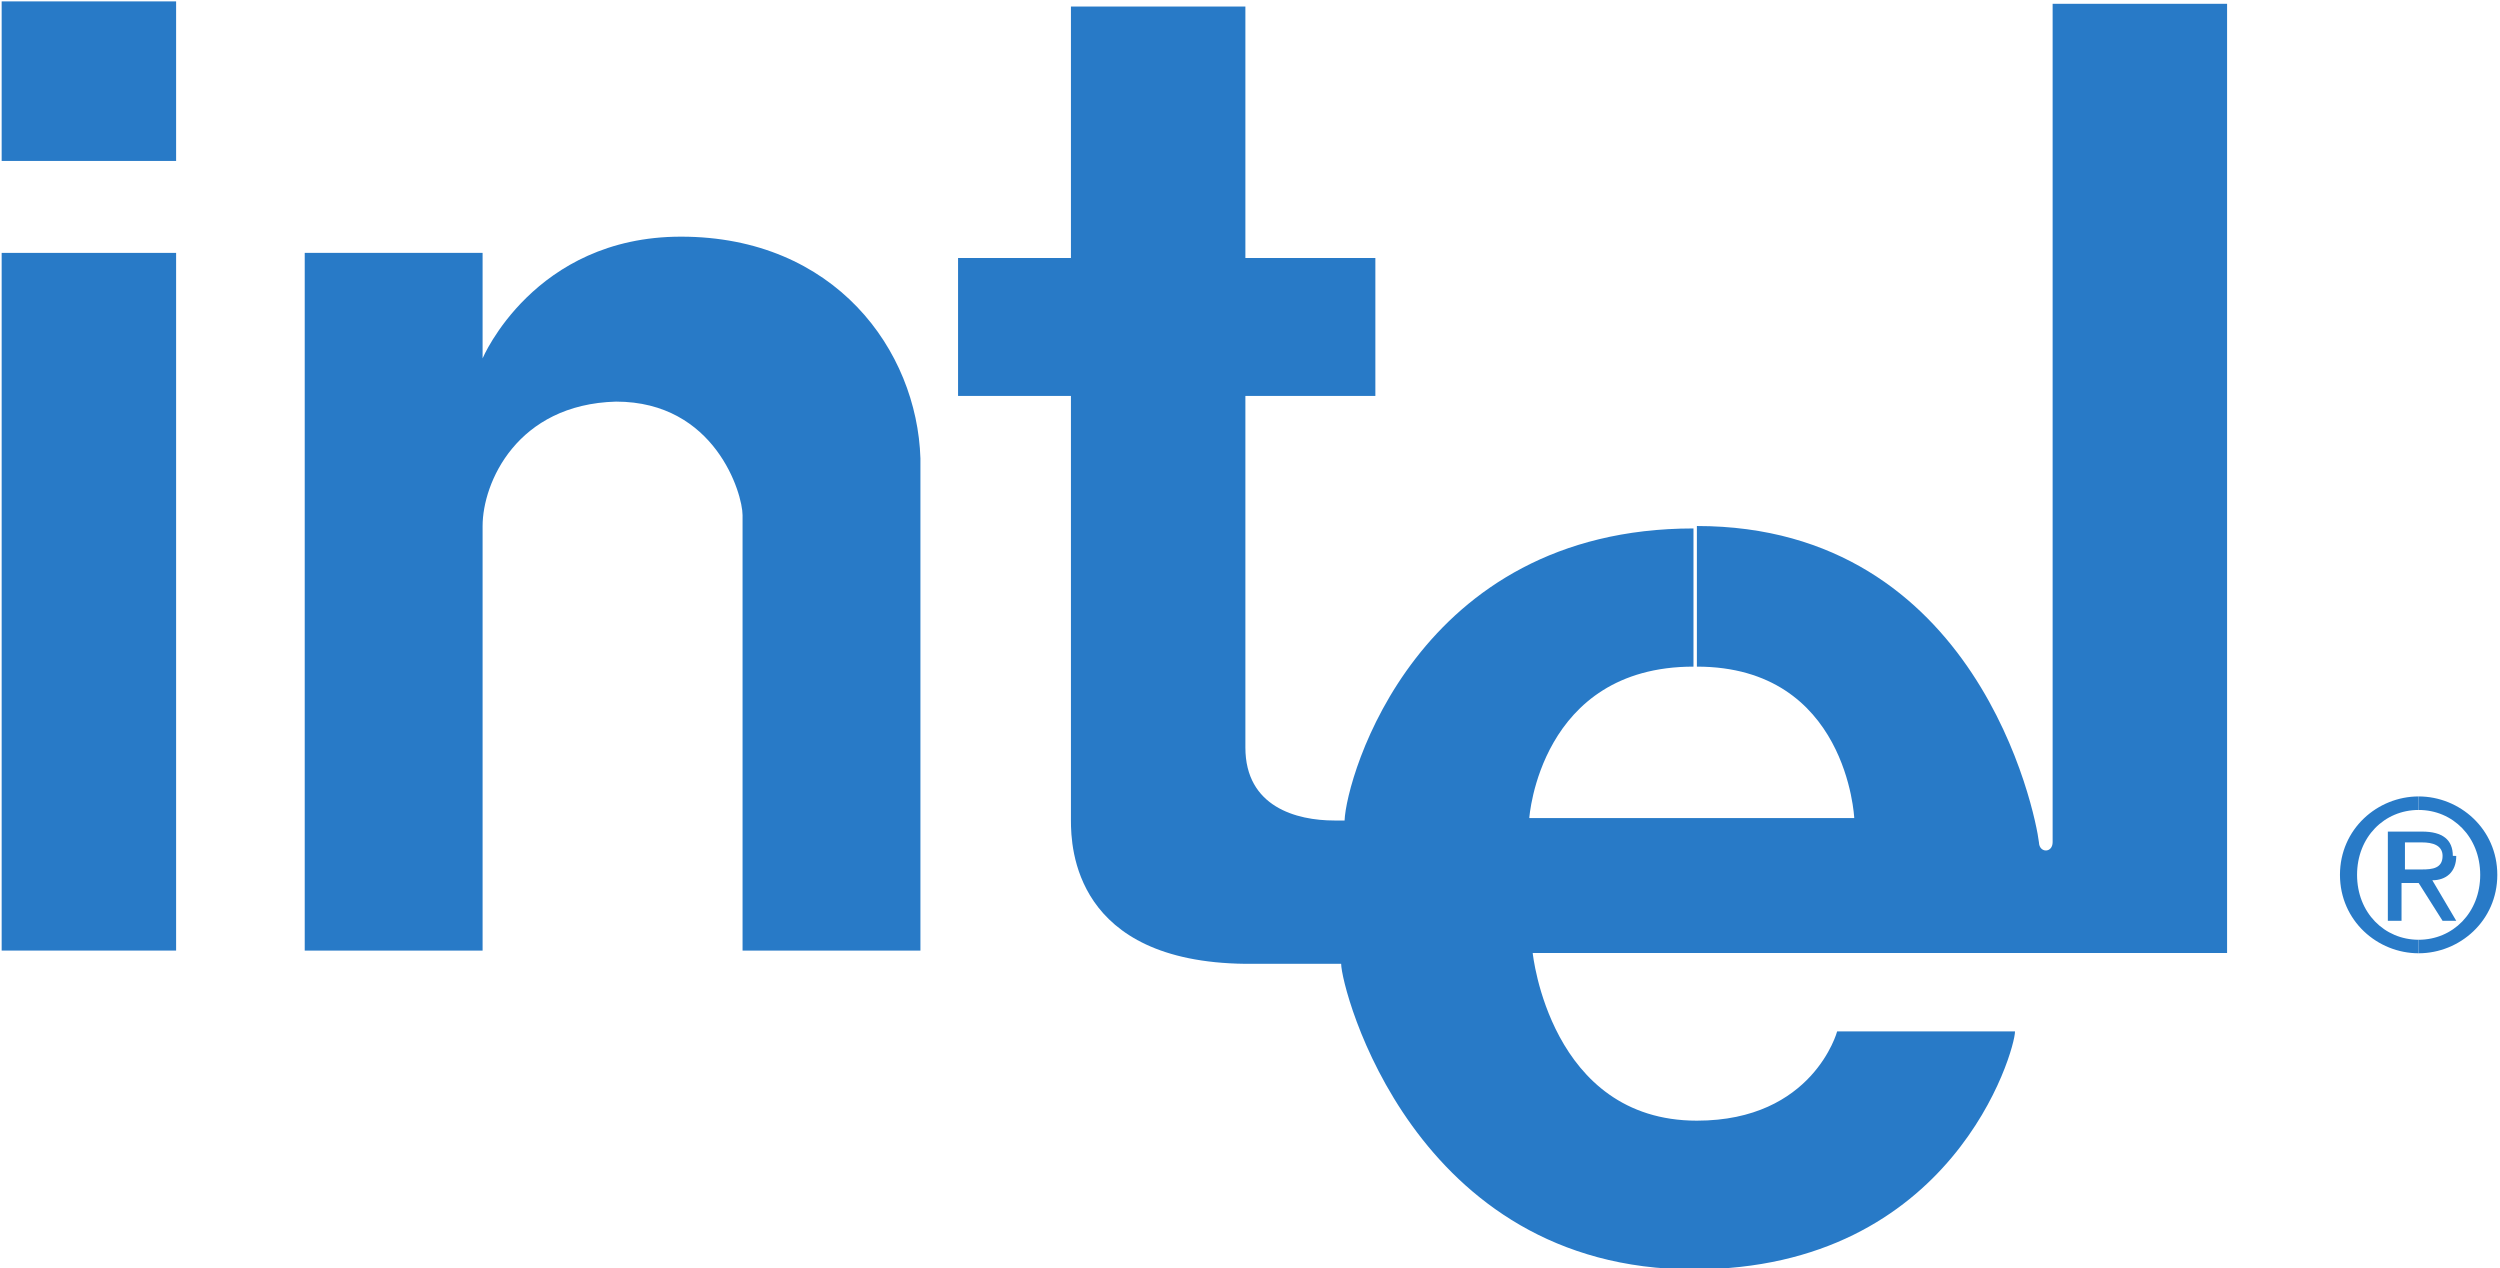
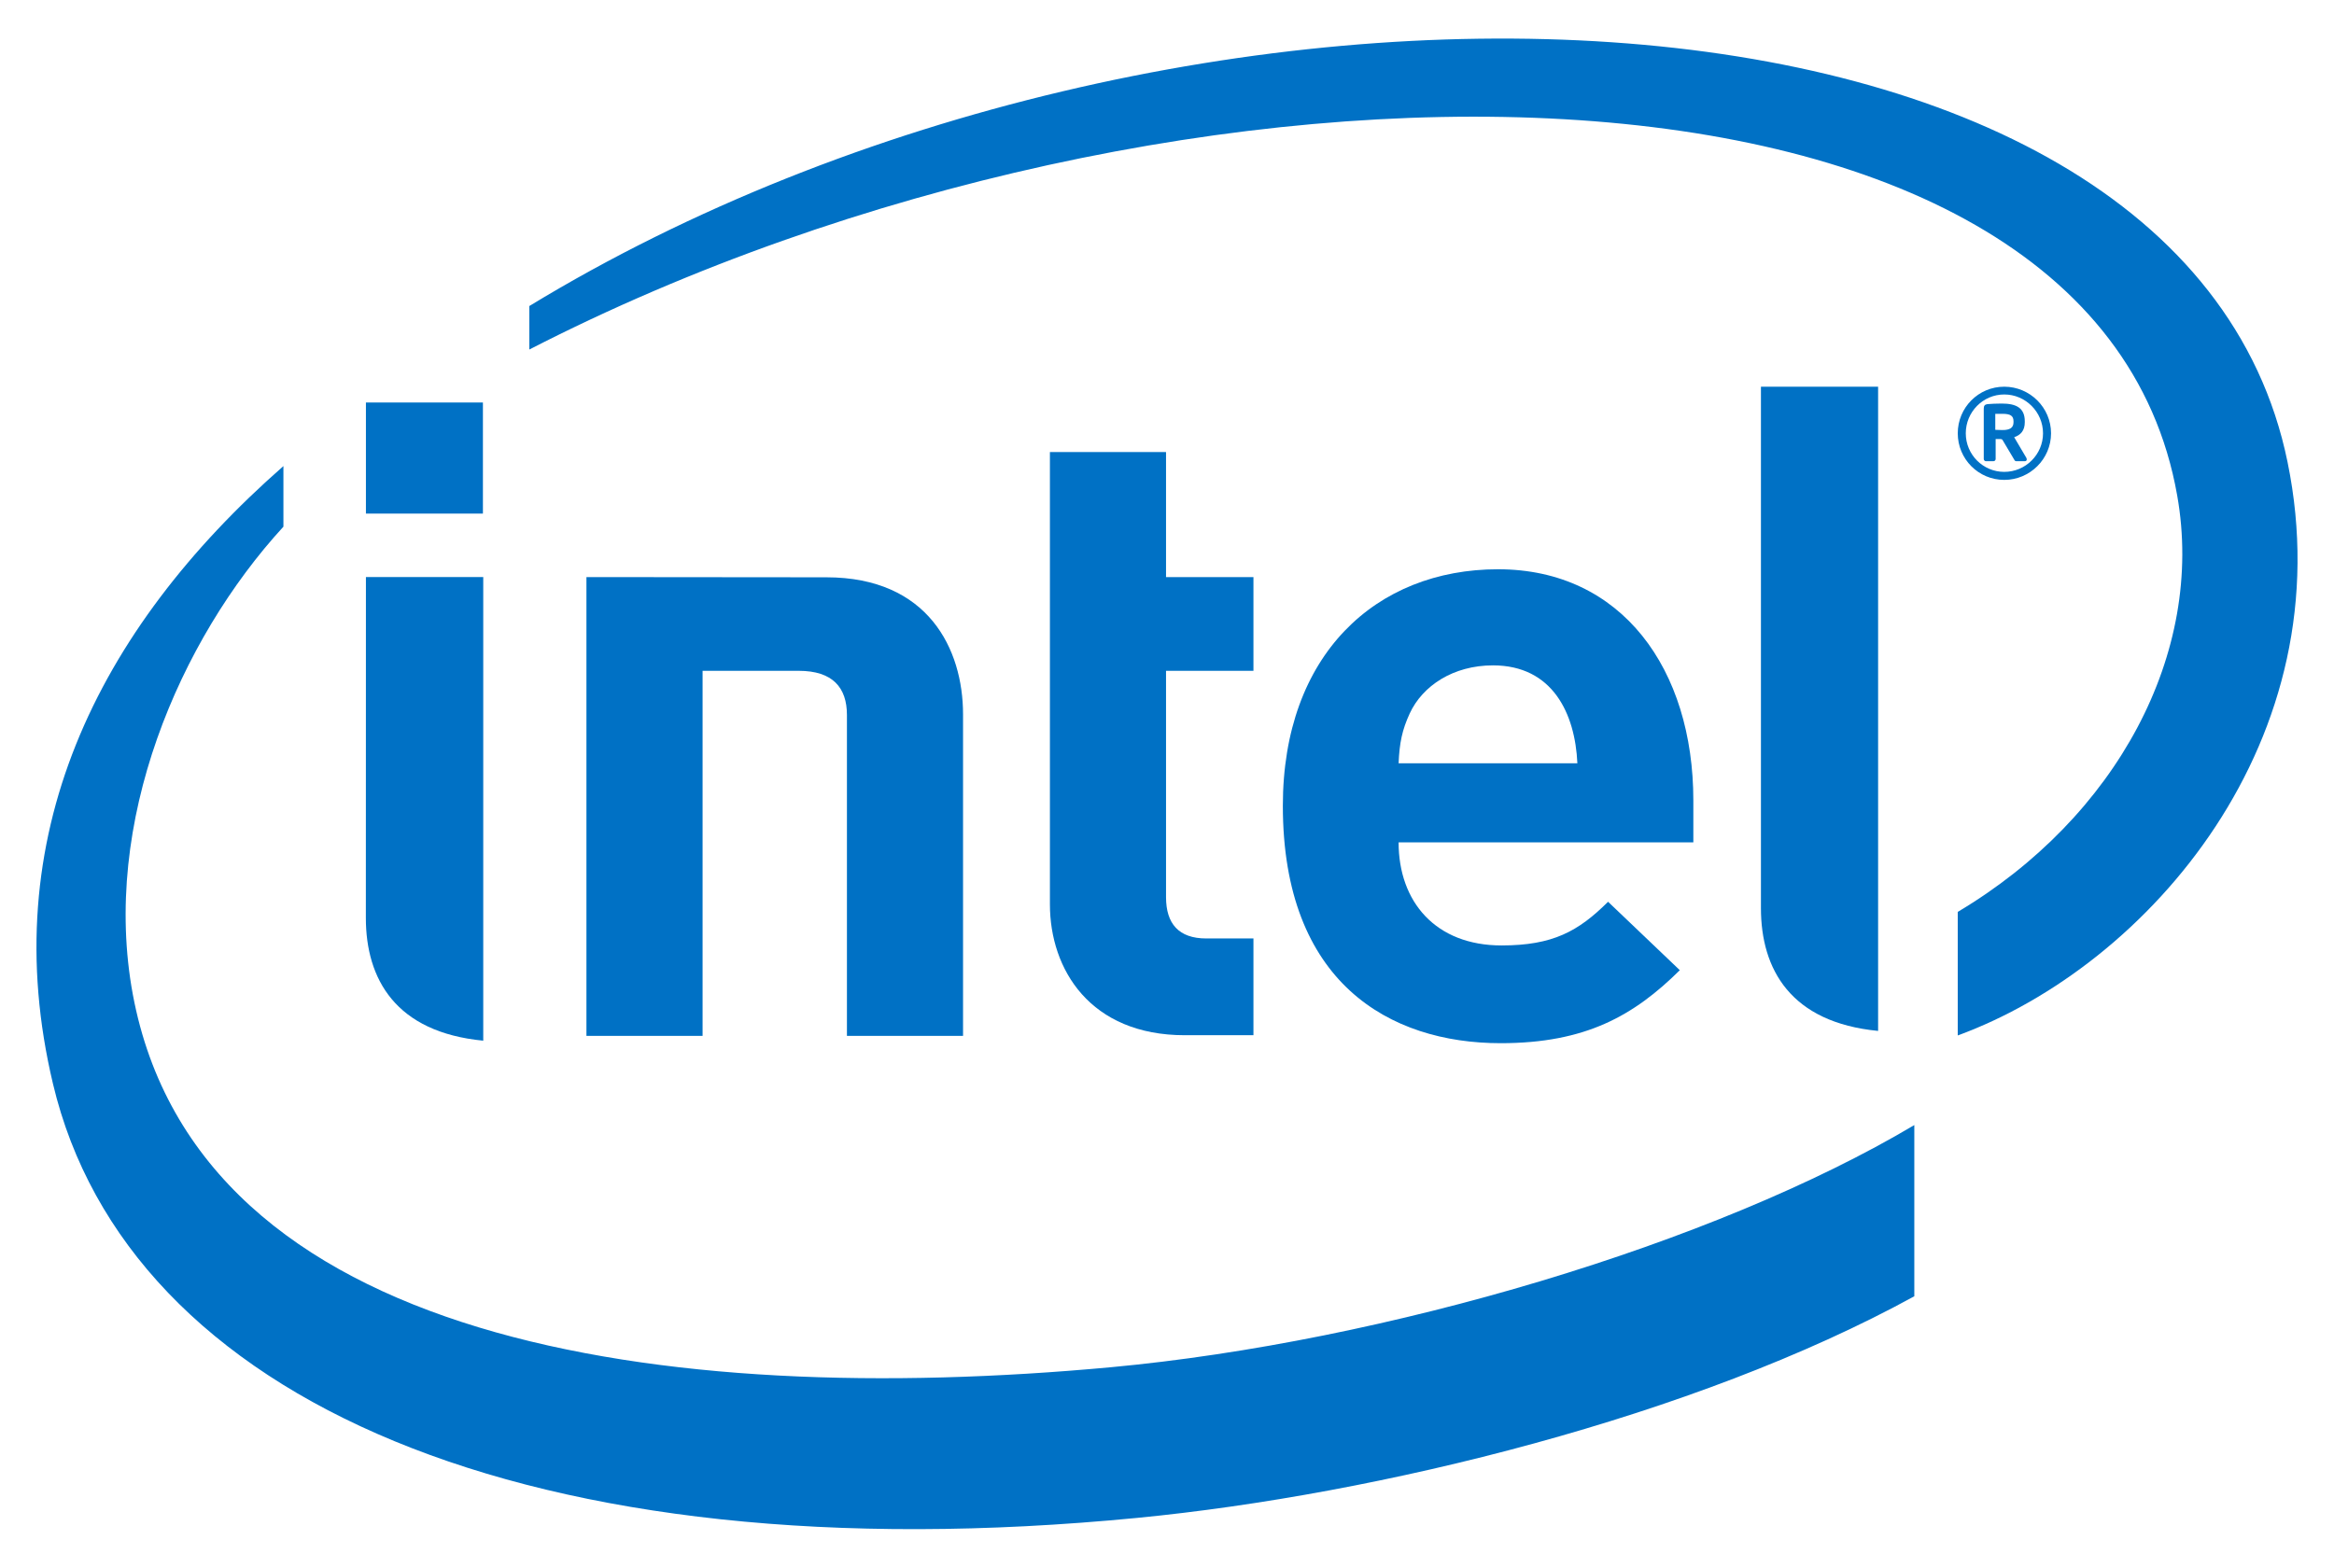
- <svg xmlns="http://www.w3.org/2000/svg" width="300" height="152.106" id="svg2" version="1.1">
-   <defs id="defs4">
-     <clipPath id="clipPath3035" clipPathUnits="userSpaceOnUse">
-       <path id="path3037" d="m -0.308,-8.205 5.064,0 0,9.77 -5.064,0 0,-9.77 z" />
-     </clipPath>
-     <clipPath id="clipPath3025" clipPathUnits="userSpaceOnUse">
-       <path id="path3027" d="m 0,0 594,0 0,792 L 0,792 0,0 z" />
-     </clipPath>
-     <clipPath id="clipPath3017" clipPathUnits="userSpaceOnUse">
-       <path id="path3019" d="m 0,650.268 141.732,0 0,141.732 -141.732,0 0,-141.732 z" />
-     </clipPath>
-     <clipPath id="clipPath3150" clipPathUnits="userSpaceOnUse">
-       <path id="path3152" d="m -0.388,-0.473 5.87,0 0,9.9 -5.87,0 0,-9.9 z" />
-     </clipPath>
-     <clipPath id="clipPath3140" clipPathUnits="userSpaceOnUse">
-       <path id="path3142" d="m 0,0 594,0 0,792 L 0,792 0,0 z" />
-     </clipPath>
-     <clipPath id="clipPath3132" clipPathUnits="userSpaceOnUse">
-       <path id="path3134" d="m 1,0 117.842,0 0,119.55 L 1,119.55 1,0 z" />
-     </clipPath>
-     <clipPath id="clipPath3439" clipPathUnits="userSpaceOnUse">
-       <path id="path3441" clip-rule="evenodd" d="m 50.441,691.8 99,0 0,-56.76 -99,0 0,56.76 z" />
+ <svg xmlns="http://www.w3.org/2000/svg" viewBox="0 0 85.333 57.333" height="57.333" width="85.333" xml:space="preserve" id="svg2" version="1.1">
+   <defs id="defs6">
+     <clipPath id="clipPath18" clipPathUnits="userSpaceOnUse">
+       <path id="path16" d="M 0,43 H 64 V 0 H 0 Z" />
    </clipPath>
  </defs>
-   <g id="layer1" transform="translate(-147.3345,-590.7693)">
-     <g transform="matrix(1.25,0,0,-1.25,31.09375,1055.934)" id="g3124">
-       <g id="g3128" transform="matrix(3.245056,0,0,3.245056,-34.02213,102.259)">
-         <g clip-path="url(#clipPath3132)" id="g3130">
-           <g id="g3136">
-             <g clip-path="url(#clipPath3140)" id="g3138">
-               <g transform="matrix(101.192,0,0,80,39.251,37.843)" id="g3144">
-                 <g id="g3146">
-                   <g clip-path="url(#clipPath3150)" id="g3148">
-                     <path id="path3154" style="fill:#287ac7;fill-opacity:1;fill-rule:nonzero;stroke:none" d="m -6e-4,0.215 0.051,0 0,0.258 -0.051,0 0,-0.258 z" />
-                     <path id="path3156" style="fill:#287ac7;fill-opacity:1;fill-rule:nonzero;stroke:none" d="m -6e-4,0.507 0.051,0 0,0.059 -0.051,0 0,-0.059 z" />
-                     <path id="path3158" style="fill:#287ac7;fill-opacity:1;fill-rule:nonzero;stroke:none" d="m 0.14,0.215 -0.052,0 0,0.258 0.052,0 0,-0.039 c 0,0 0.015,0.045 0.058,0.045 0.045,0 0.069,-0.042 0.07,-0.082 l 0,-0.182 -0.052,0 0,0.161 c 0,0.008 -0.008,0.042 -0.037,0.042 C 0.15,0.417 0.14,0.388 0.14,0.372" />
-                     <path id="path3160" style="fill:#287ac7;fill-opacity:1;fill-rule:nonzero;stroke:none" d="m 0.494,0.32 c -0.045,0 -0.048,-0.056 -0.048,-0.056 l 0.095,0 c 0,0 -0.002,0.056 -0.046,0.056 l 0,0.052 c 0.082,0 0.099,-0.106 0.1,-0.117 10e-5,-0.004 0.004,-0.004 0.004,10e-5 l 0,0.31 0.051,0 0,-0.351 -0.203,0 c 0,0 0.005,-0.062 0.048,-0.062 0.034,0 0.041,0.033 0.041,0.033 l 0.052,0 c 0,-0.007 -0.018,-0.088 -0.094,-0.088 -0.082,0 -0.103,0.104 -0.103,0.113 l -0.028,0 c -0.05,7e-4 -0.051,0.043 -0.051,0.053 l 0,0.157 -0.033,0 0,0.051 0.033,0 0,0.093 0.051,0 0,-0.093 0.038,0 0,-0.051 -0.038,0 c 0,0 0,-0.121 0,-0.13 0,-0.022 0.015,-0.027 0.026,-0.027 l 0.003,0 c 5e-4,0.016 0.021,0.108 0.102,0.108" />
-                     <path id="path3162" style="fill:#287ac7;fill-opacity:1;fill-rule:nonzero;stroke:none" d="m 0.706,0.219 c 0.01,0 0.018,0.01 0.018,0.024 0,0.014 -0.008,0.024 -0.018,0.024 l 0,0.005 c 0.012,0 0.023,-0.012 0.023,-0.029 0,-0.017 -0.011,-0.029 -0.023,-0.029" />
-                     <path id="path3164" style="fill:#287ac7;fill-opacity:1;fill-rule:nonzero;stroke:none" d="m 0.713,0.25 c 0,0.004 -0.003,0.005 -0.006,0.005 l -0.005,0 0,-0.01 0.005,0 c 0.003,0 0.006,4e-4 0.006,0.005 0,10e-5 0.004,0 0.004,0 0,-0.006 -0.003,-0.009 -0.007,-0.009 l 0.007,-0.015 -0.004,0 -0.007,0.014 -0.005,0 0,-0.014 -0.004,0 0,0.033 0.01,0 c 0.006,0 0.009,-0.003 0.009,-0.009" />
-                     <path id="path3166" style="fill:#287ac7;fill-opacity:1;fill-rule:nonzero;stroke:none" d="m 0.706,0.214 c -0.012,0 -0.023,0.012 -0.023,0.029 0,0.017 0.011,0.029 0.023,0.029 l 0,-0.005 C 0.696,0.267 0.688,0.257 0.688,0.243 0.688,0.229 0.696,0.219 0.706,0.219" />
-                   </g>
-                 </g>
-               </g>
-             </g>
-           </g>
+   <g transform="matrix(1.333333,0,0,-1.333333,0,57.33333)" id="g10">
+     <g id="g12">
+       <g clip-path="url(#clipPath18)" id="g14">
+         <g transform="translate(62.7256,30.3281)" id="g20">
+           <path id="path22" style="fill:#0071c5;fill-opacity:1;fill-rule:nonzero;stroke:none" d="M 0,0 C -2.908,14.189 -30.455,15.087 -48.211,4.278 V 3.085 c 17.736,9.117 42.893,9.062 45.186,-4.007 0.765,-4.321 -1.668,-8.828 -6.018,-11.418 v -3.389 C -3.809,-13.811 1.561,-7.603 0,0 m -32.273,-24.83 c -12.254,-1.132 -25.022,0.647 -26.81,10.223 -0.876,4.719 1.276,9.724 4.129,12.833 v 1.662 c -5.137,-4.506 -7.923,-10.206 -6.319,-16.943 2.049,-8.638 13.006,-13.531 29.735,-11.906 6.618,0.643 15.278,2.773 21.304,6.078 v 4.696 c -5.467,-3.254 -14.508,-5.945 -22.039,-6.643" />
+         </g>
+         <g transform="translate(51.499,32.3936)" id="g24">
+           <path id="path26" style="fill:#0071c5;fill-opacity:1;fill-rule:nonzero;stroke:none" d="m 0,0 h -3.213 v -14.302 c 0,-1.679 0.815,-3.136 3.213,-3.368 z" />
+         </g>
+         <g transform="translate(13.251,27.1719)" id="g28">
+           <path id="path30" style="fill:#0071c5;fill-opacity:1;fill-rule:nonzero;stroke:none" d="m 0,0 h -3.217 l -0.002,-9.347 c 0,-1.678 0.815,-3.138 3.219,-3.369 z" />
+         </g>
+         <path id="path32" style="fill:#0071c5;fill-opacity:1;fill-rule:nonzero;stroke:none" d="m 10.034,28.913 h 3.208 v 3.047 h -3.208 z" />
+         <g transform="translate(32.4893,14.6055)" id="g34">
+           <path id="path36" style="fill:#0071c5;fill-opacity:1;fill-rule:nonzero;stroke:none" d="m 0,0 c -2.598,0 -3.7,1.807 -3.7,3.59 v 12.406 h 3.184 v -3.43 H 1.881 V 9.995 H -0.516 V 3.788 c 0,-0.728 0.346,-1.134 1.104,-1.134 H 1.881 V 0 H 0" />
+         </g>
+         <g transform="translate(40.9385,24.75)" id="g38">
+           <path id="path40" style="fill:#0071c5;fill-opacity:1;fill-rule:nonzero;stroke:none" d="M 0,0 C -1.09,0 -1.932,-0.56 -2.283,-1.319 -2.492,-1.774 -2.564,-2.125 -2.588,-2.685 H 2.314 C 2.252,-1.319 1.633,0 0,0 m -2.588,-4.854 c 0,-1.63 1.014,-2.828 2.822,-2.828 1.409,0 2.108,0.389 2.922,1.198 l 1.967,-1.877 c -1.26,-1.246 -2.582,-2.002 -4.912,-2.002 -3.051,0 -5.973,1.664 -5.973,6.512 0,4.143 2.551,6.487 5.901,6.487 3.396,0 5.355,-2.744 5.355,-6.342 v -1.148 h -8.082" />
+         </g>
+         <g transform="translate(21.9014,24.6006)" id="g42">
+           <path id="path44" style="fill:#0071c5;fill-opacity:1;fill-rule:nonzero;stroke:none" d="m 0,0 c 0.934,0 1.322,-0.462 1.322,-1.211 v -8.802 h 3.184 v 8.818 c 0,1.789 -0.954,3.76 -3.749,3.76 l -6.578,0.006 v -12.584 h 3.185 l 0,10.013 z" />
+         </g>
+         <g transform="translate(55.2119,31.4443)" id="g46">
+           <path id="path48" style="fill:#0071c5;fill-opacity:1;fill-rule:nonzero;stroke:none" d="M 0,0 C 0,0.155 -0.092,0.205 -0.301,0.205 H -0.445 -0.5 v -0.439 c 0.029,0 0.176,-0.006 0.199,-0.006 0.209,0 0.301,0.068 0.301,0.215 z M 0.313,-1.094 H 0.074 c -0.021,0 -0.041,0.014 -0.049,0.033 l -0.326,0.549 c -0.004,0.012 -0.033,0.025 -0.045,0.025 H -0.438 -0.49 v -0.546 c 0,-0.028 -0.022,-0.061 -0.059,-0.061 h -0.213 c -0.029,0 -0.054,0.033 -0.054,0.061 v 1.381 c 0,0.079 0.029,0.113 0.099,0.123 0.074,0.009 0.279,0.016 0.393,0.016 C 0.07,0.487 0.309,0.371 0.309,0 v -0.025 c 0,-0.231 -0.114,-0.352 -0.291,-0.411 l 0.336,-0.57 c 0.003,-0.01 0.009,-0.027 0.009,-0.039 0,-0.022 -0.013,-0.049 -0.05,-0.049 m -0.567,1.83 c -0.584,0 -1.055,-0.48 -1.055,-1.065 0,-0.583 0.471,-1.058 1.055,-1.058 0.584,0 1.063,0.475 1.063,1.058 0,0.585 -0.479,1.065 -1.063,1.065 m 0,-2.343 c -0.709,0 -1.275,0.574 -1.275,1.278 0,0.704 0.566,1.278 1.275,1.278 0.705,0 1.283,-0.574 1.283,-1.278 0,-0.704 -0.578,-1.278 -1.283,-1.278" />
        </g>
      </g>
    </g>
  </g>
</svg>
